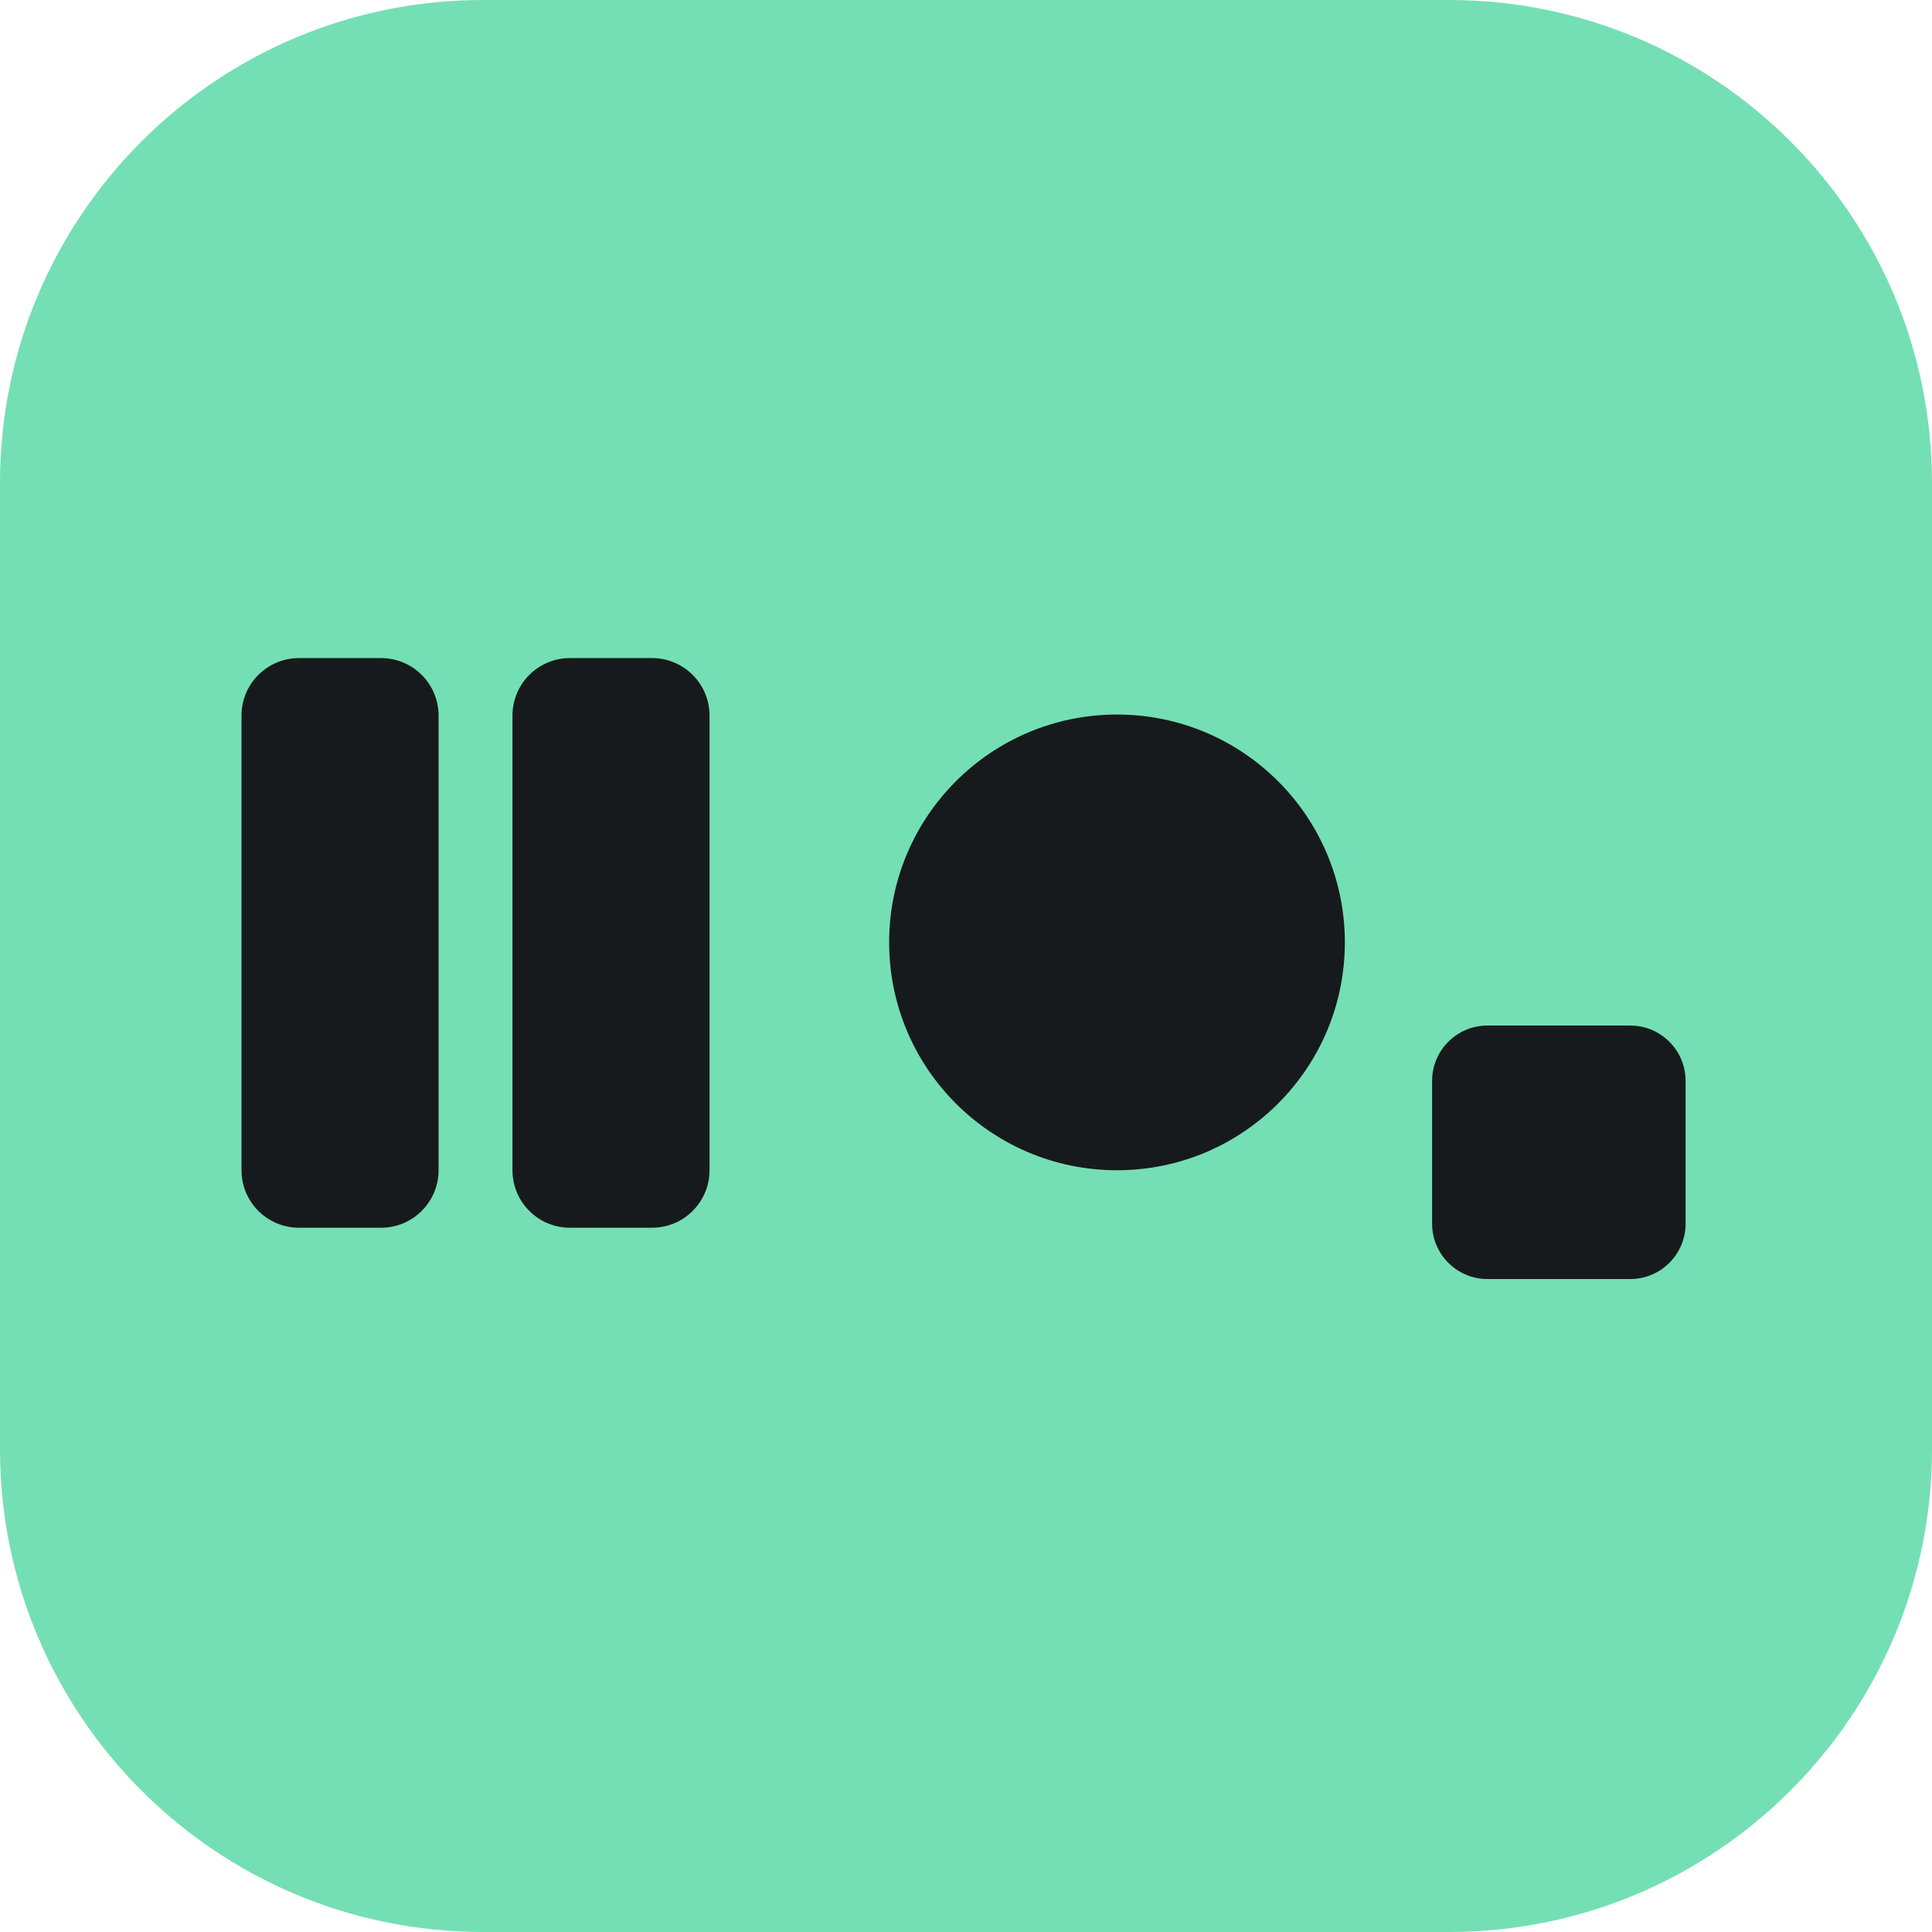
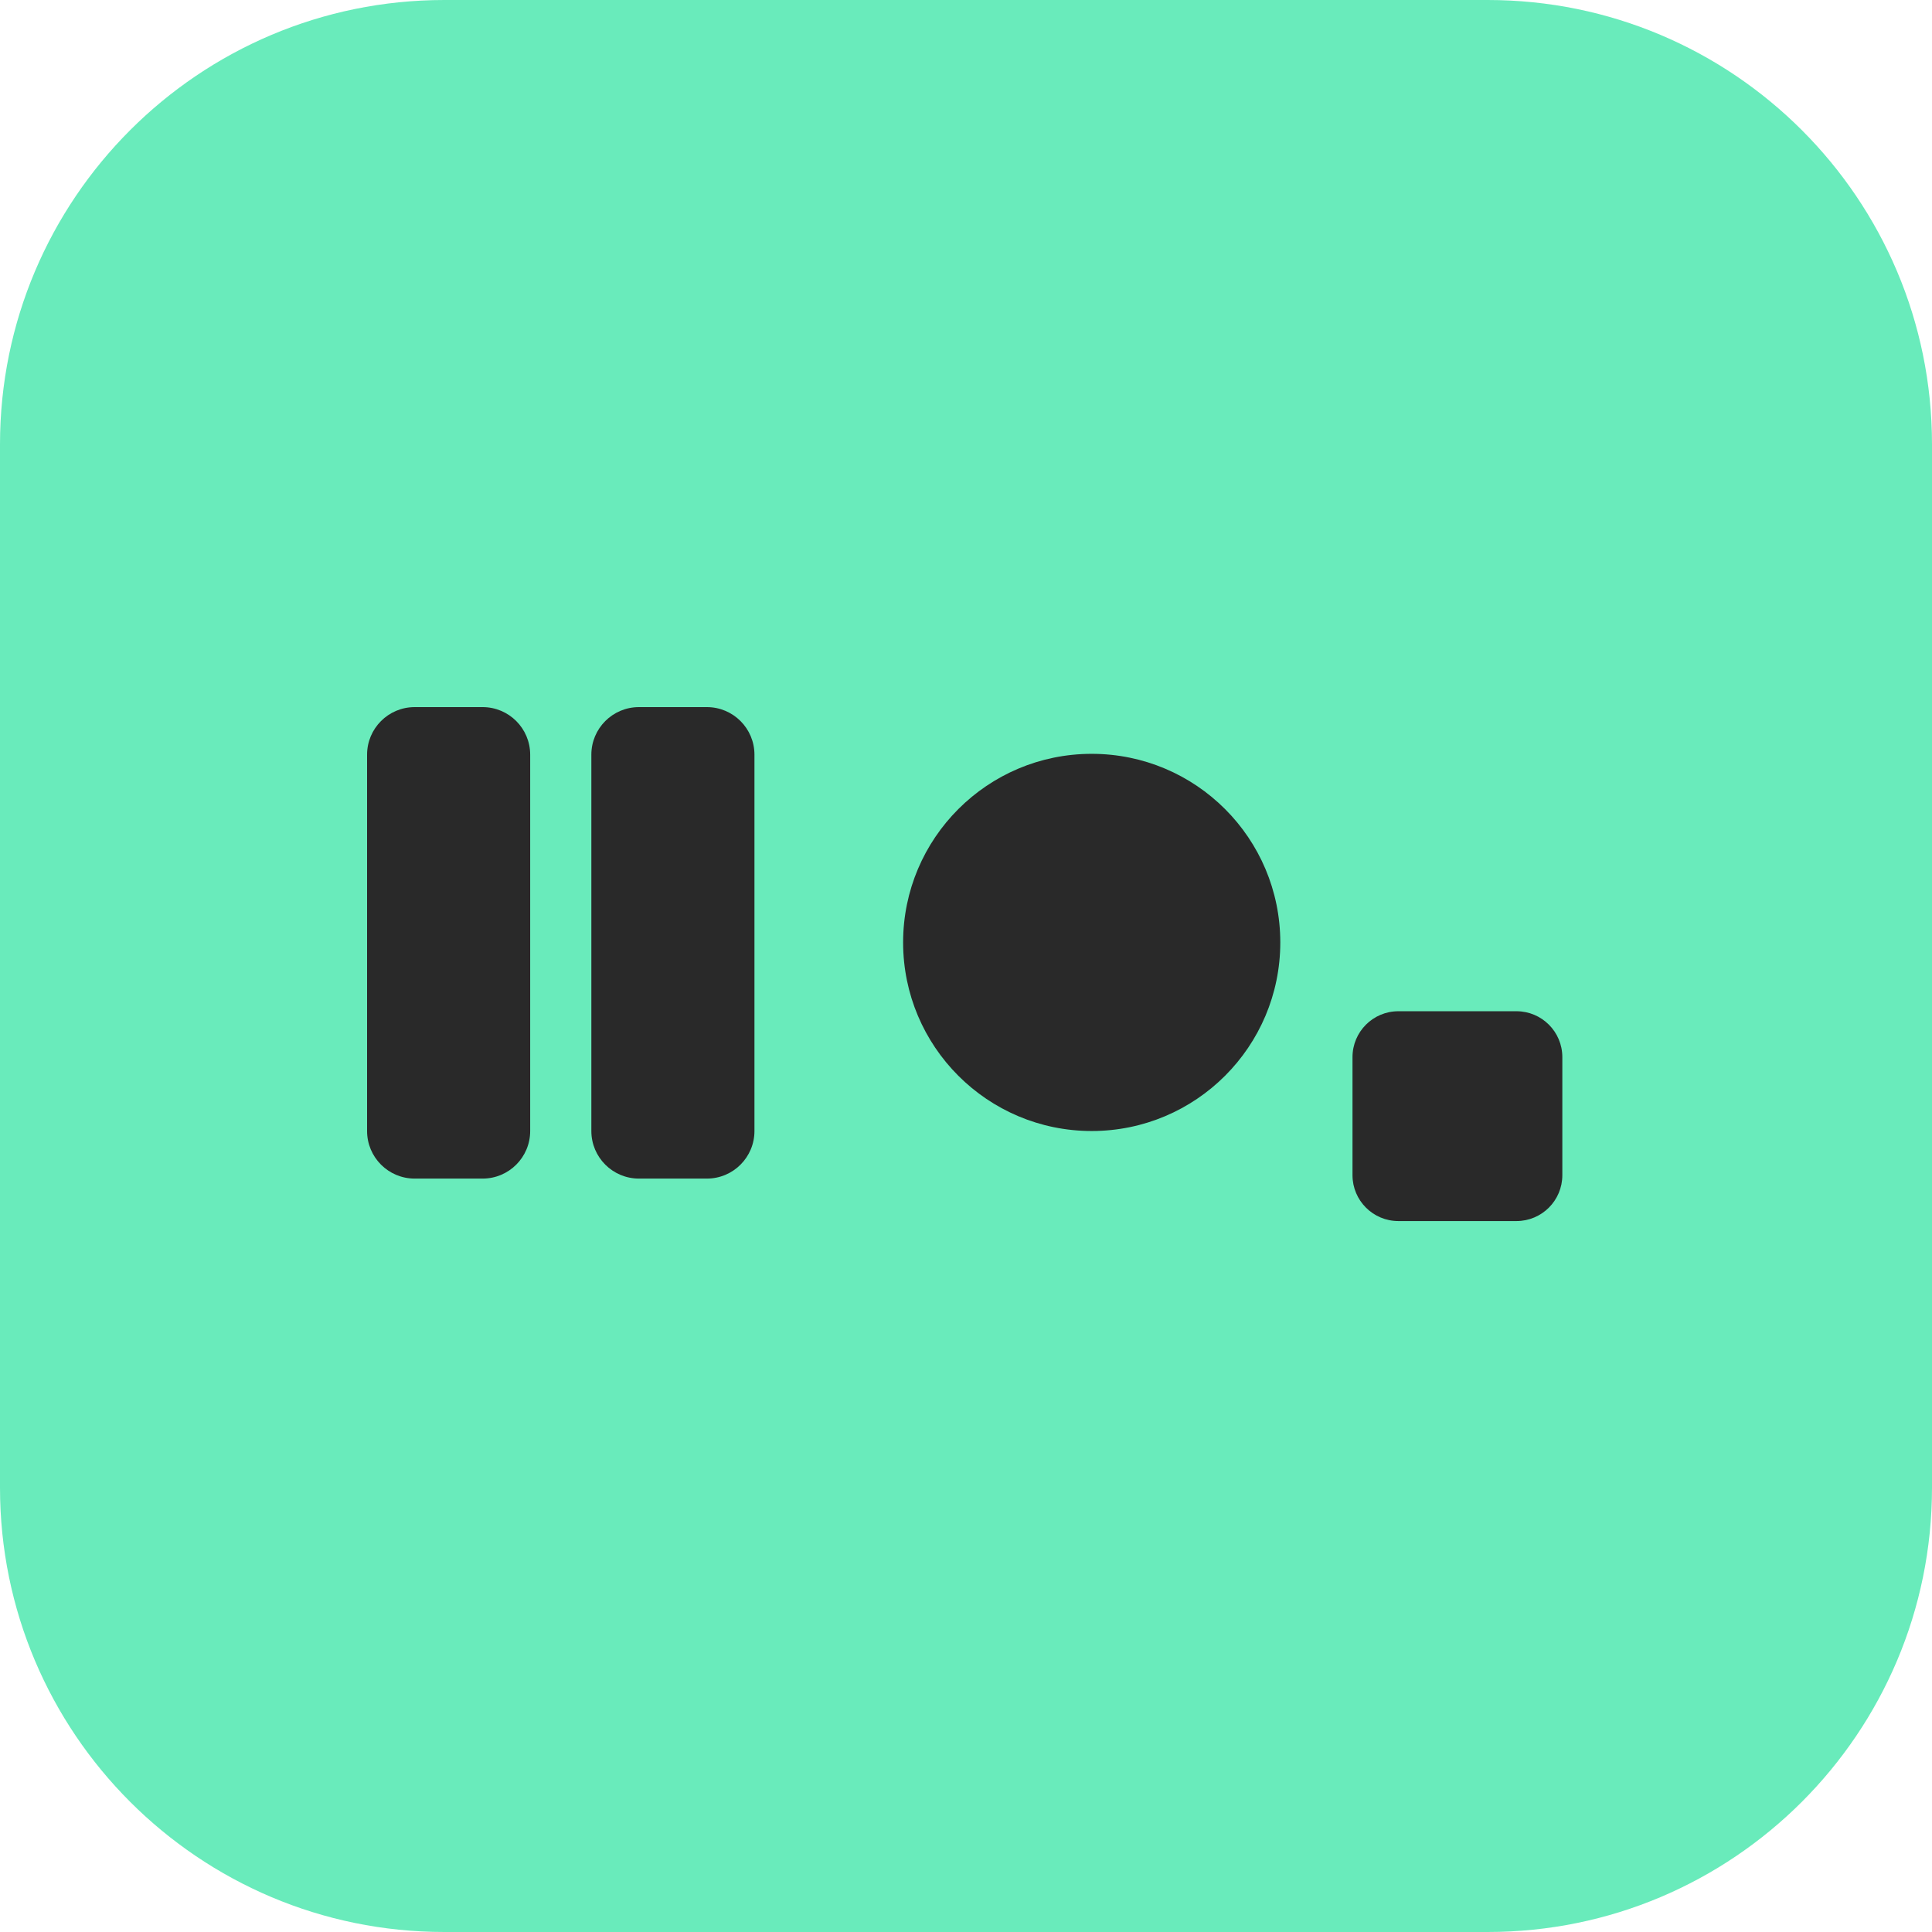
- <svg xmlns="http://www.w3.org/2000/svg" viewBox="0 0 32 32">
-   <rect width="32" height="32" rx="8" fill="#74dfb4" />
-   <g transform="translate(4 10.9) scale(0.170)" fill="#171a1c">
+ <svg xmlns="http://www.w3.org/2000/svg" viewBox="0 0 100 100">
+   <rect width="100" height="100" rx="23" fill="#69ebbb" />
+   <g fill="#292929" transform="translate(19 36.6) scale(0.4397)">
    <rect x="0" y="0" width="19.2" height="55.5" rx="5.6" />
    <rect x="26.4" y="0" width="19.2" height="55.5" rx="5.6" />
    <circle cx="85.3" cy="27.7" r="22.2" />
    <rect x="116" y="35.8" width="24.7" height="24.7" rx="5.4" />
  </g>
</svg>
